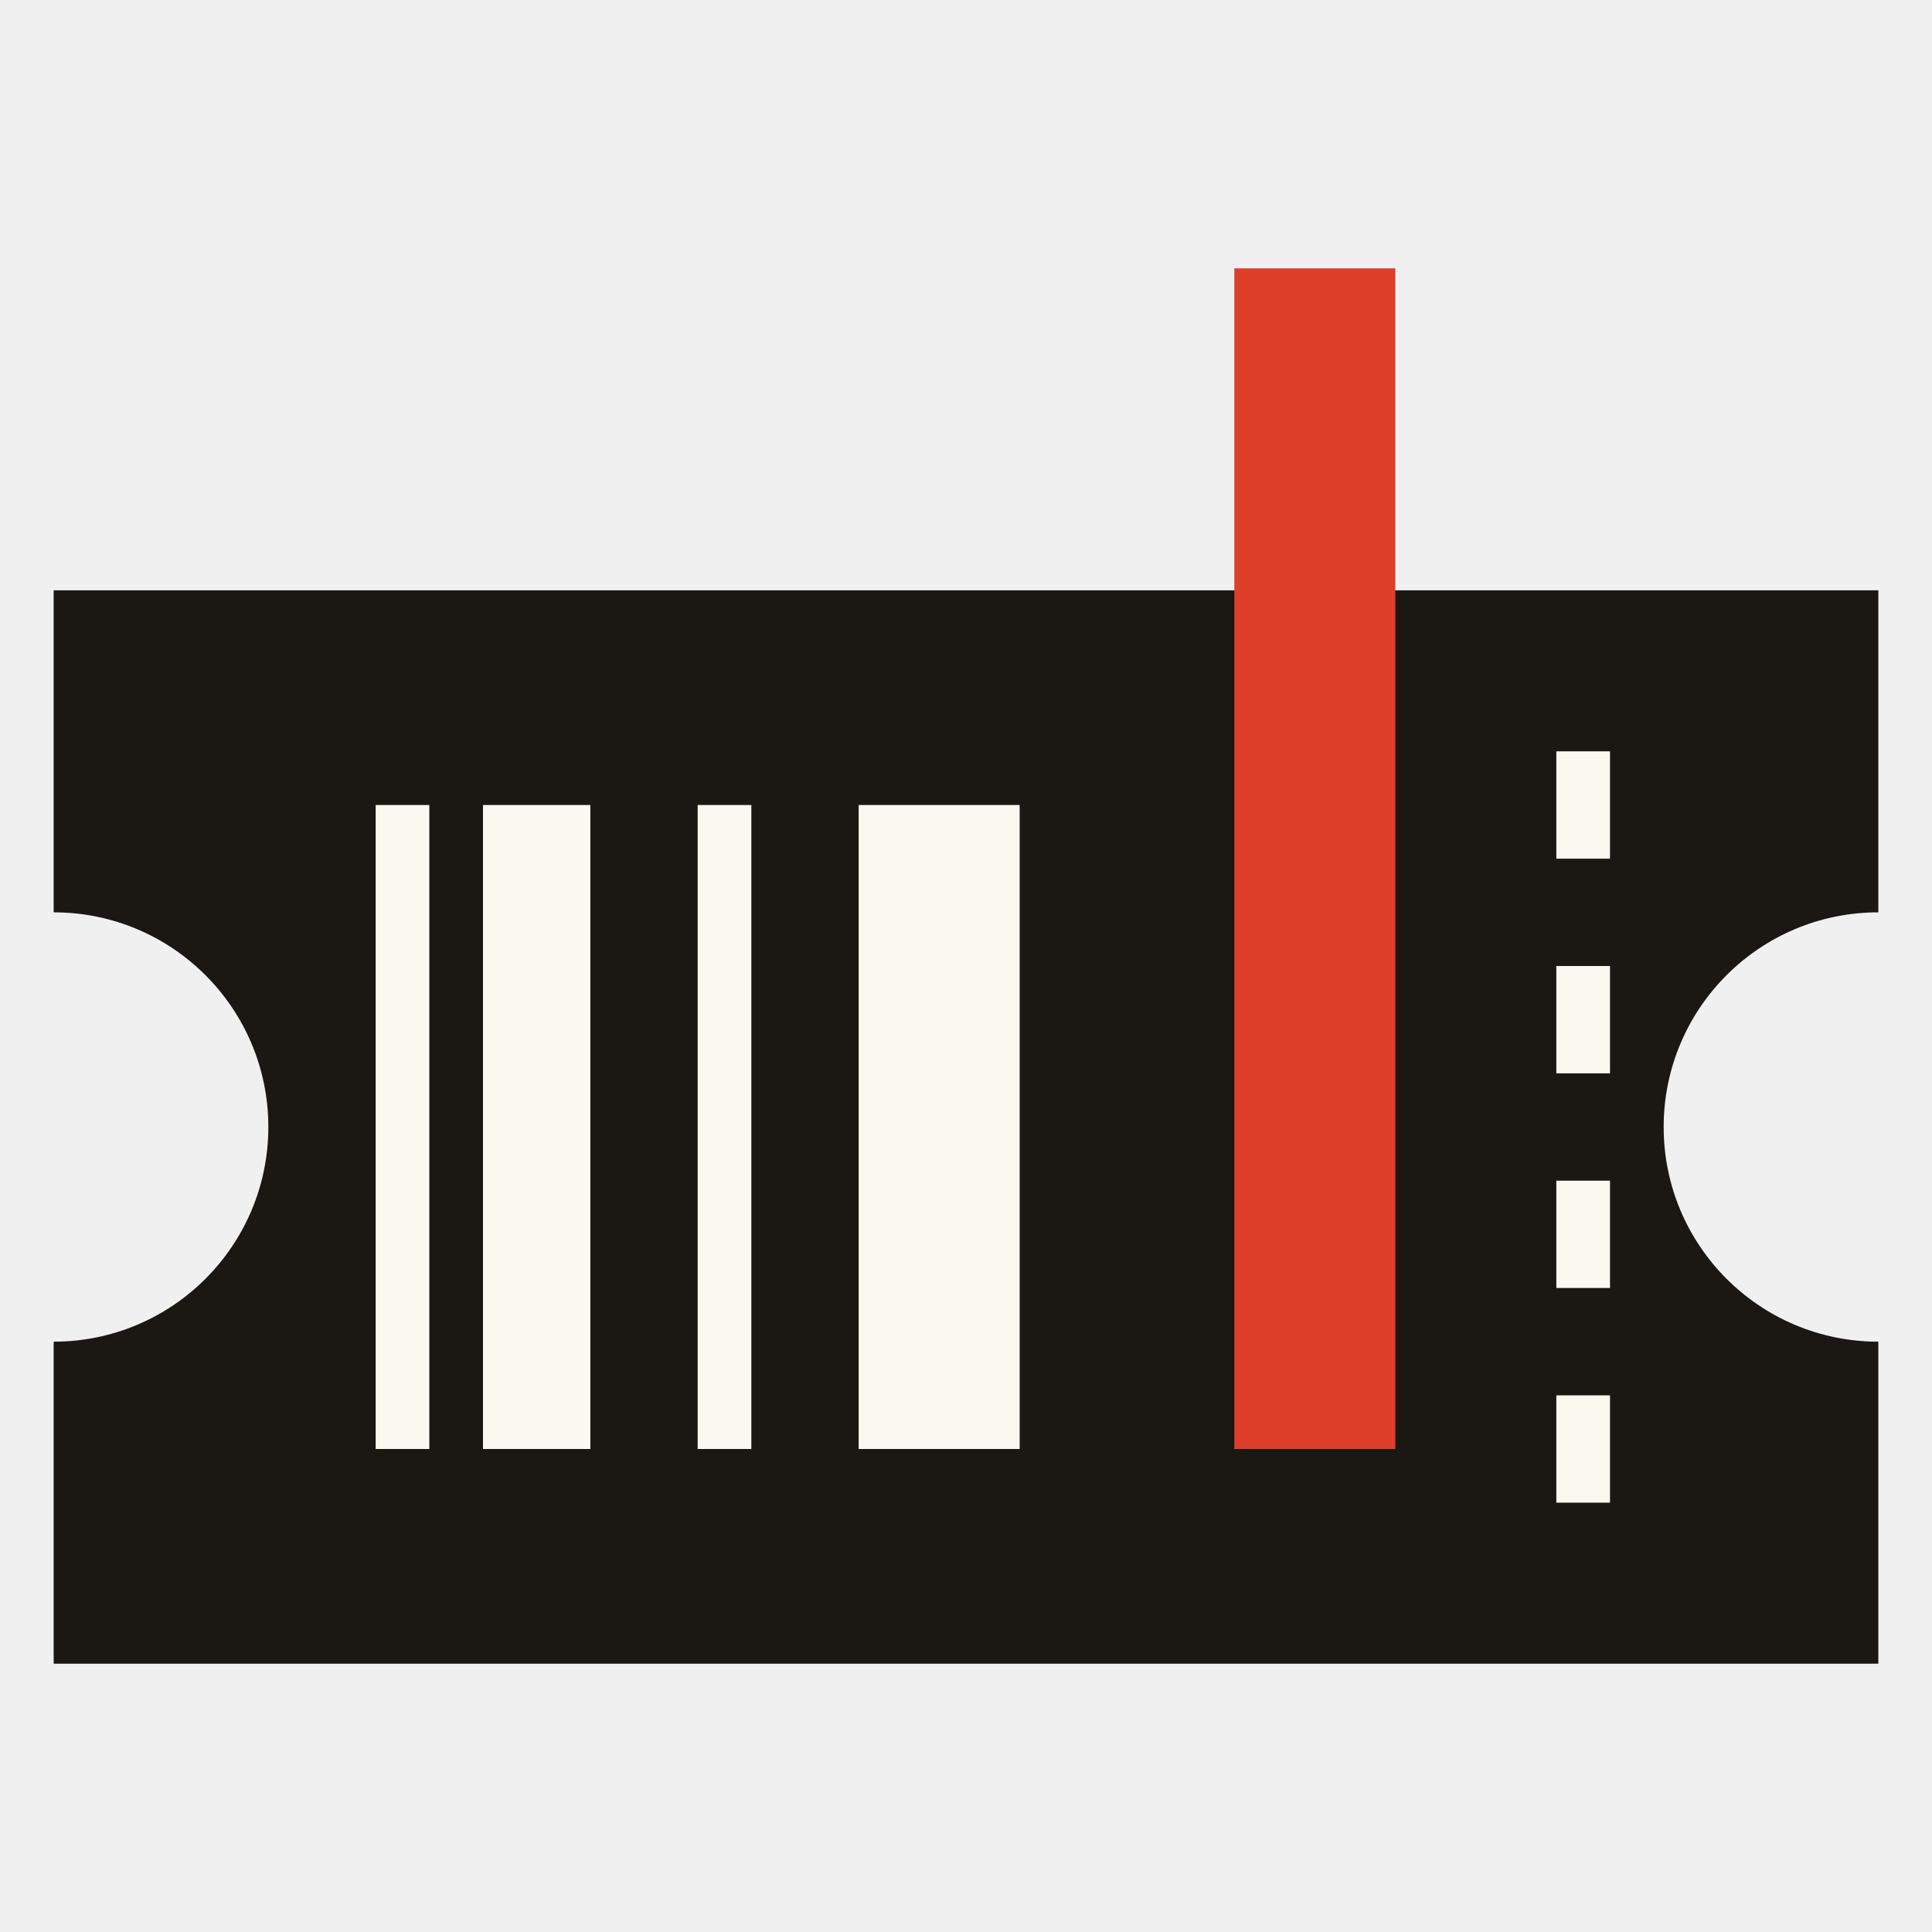
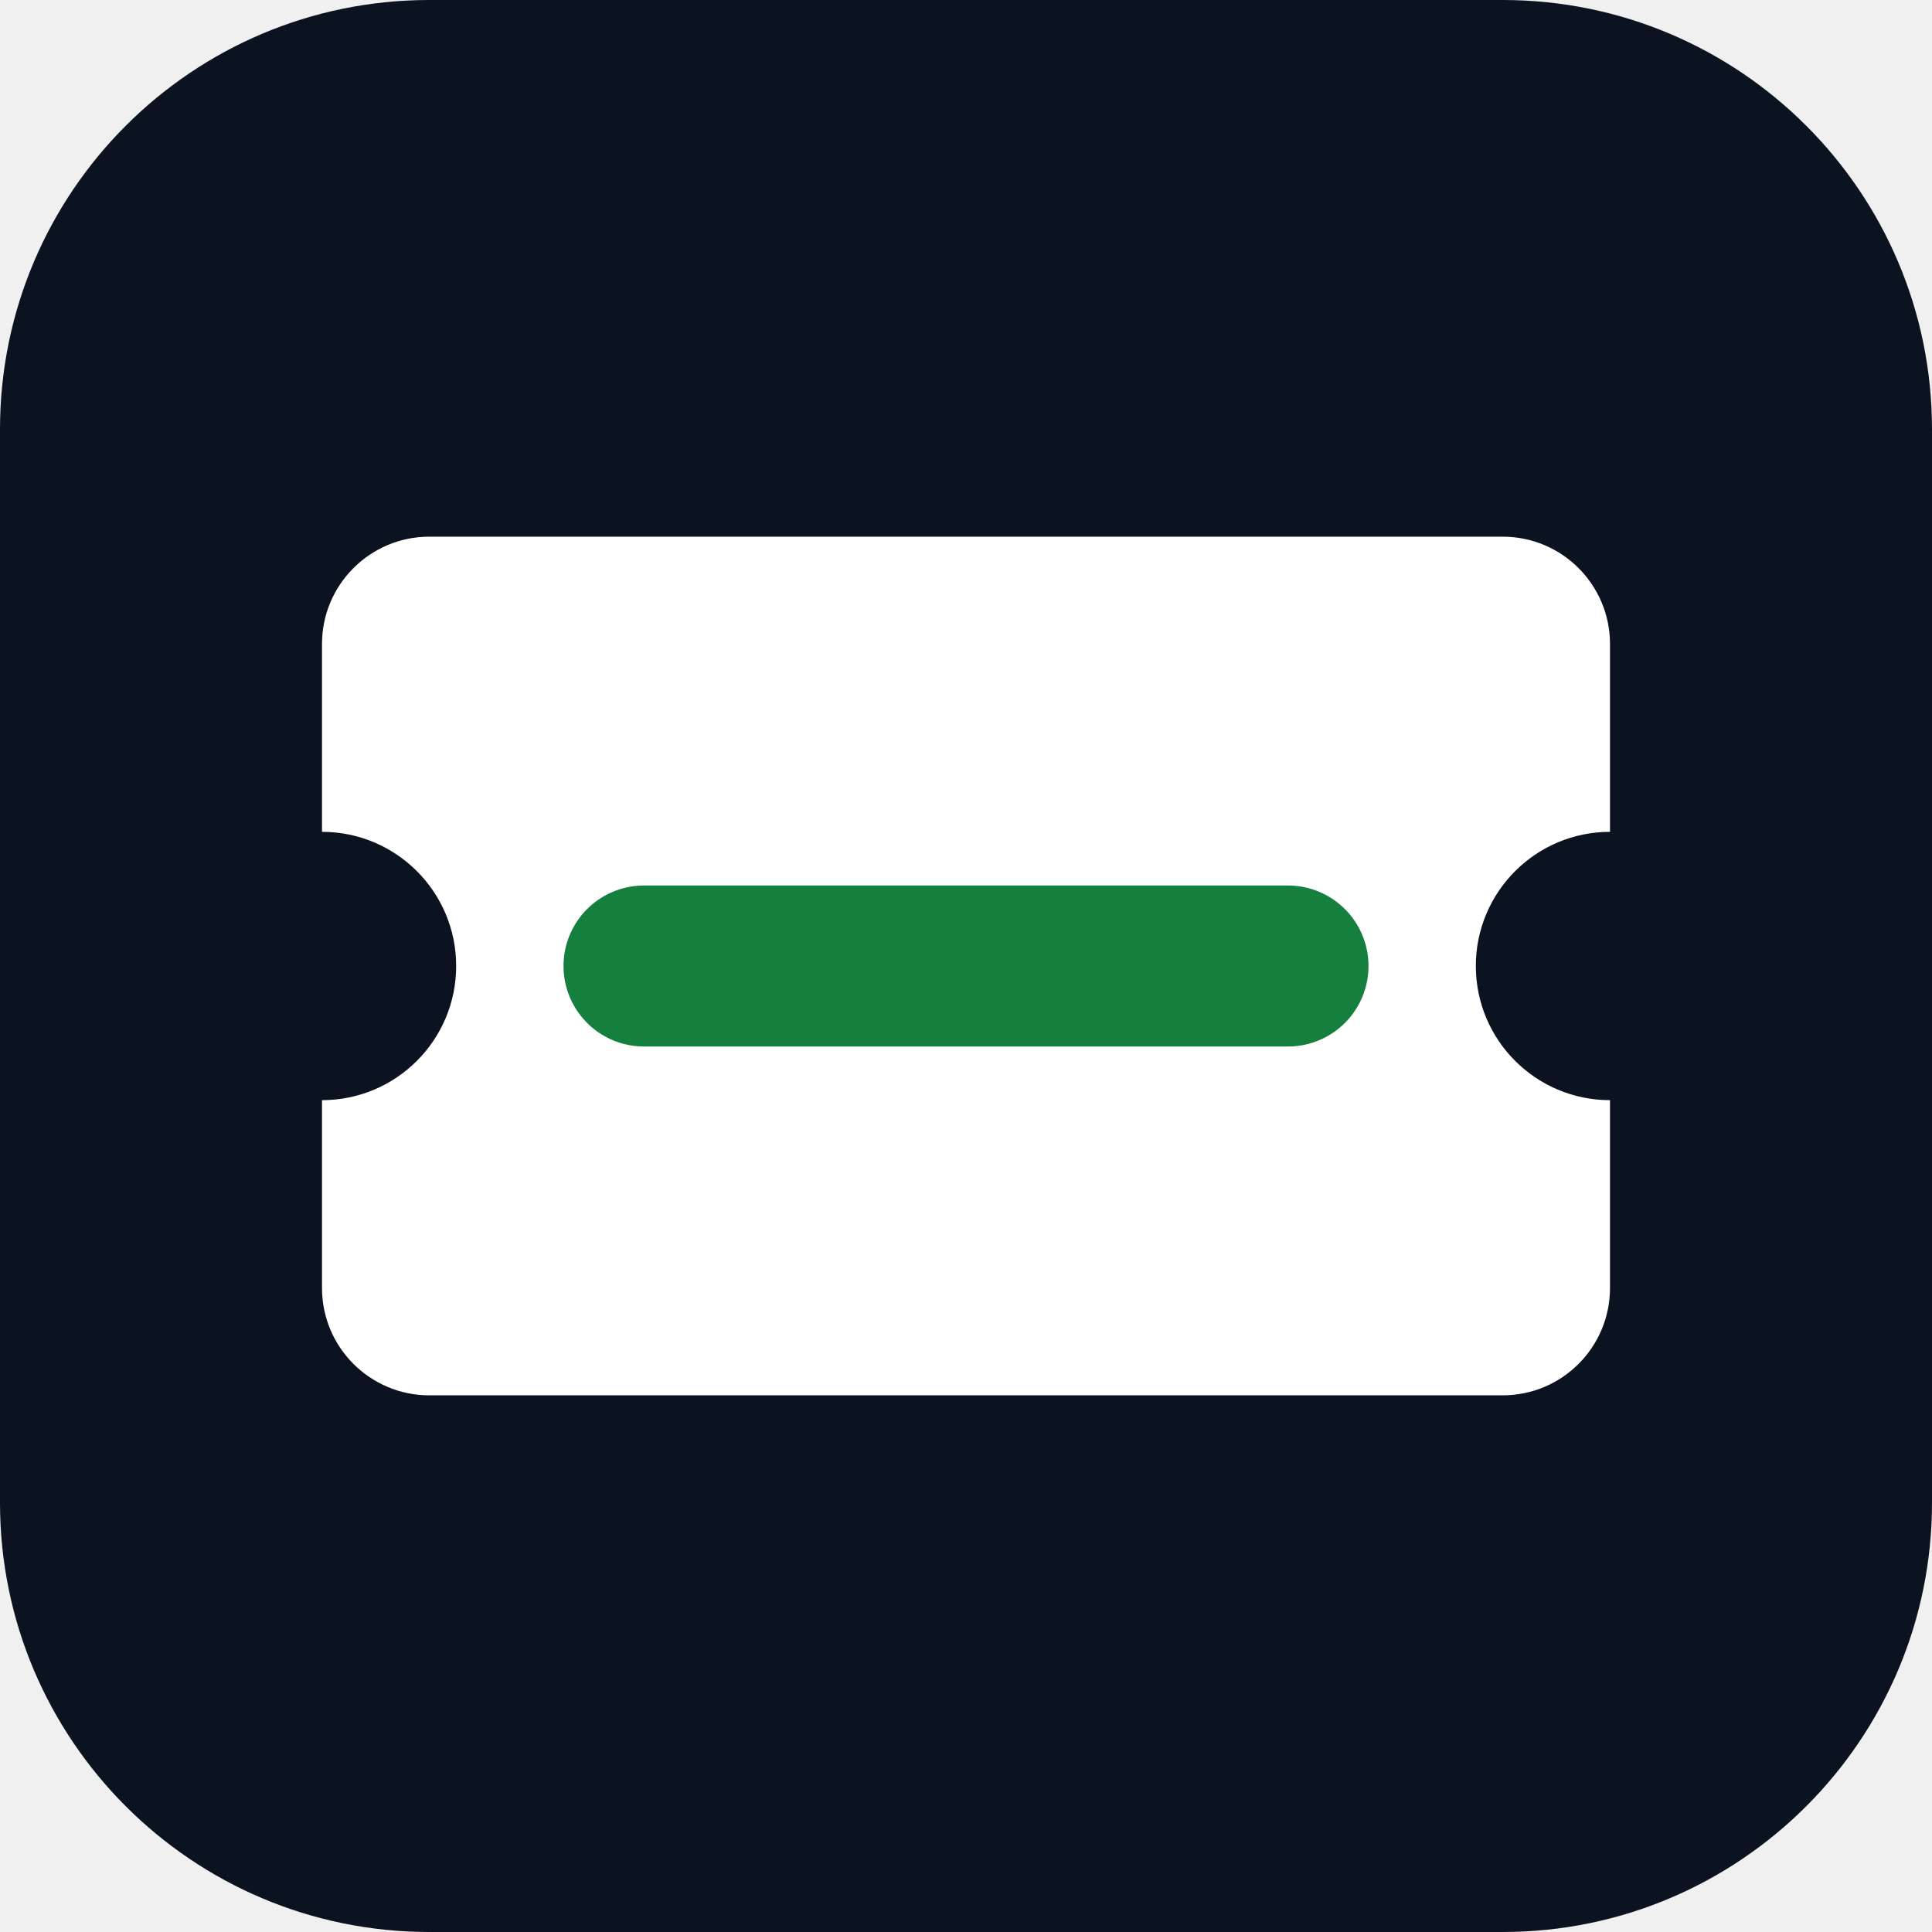
- <svg xmlns="http://www.w3.org/2000/svg" viewBox="0 -4 36 36" width="36" height="36">
-   <path d="M1 7h34v6a4 4 0 0 0 0 8v6H1v-6a4 4 0 0 0 0-8z" fill="#1B1814" />
-   <g fill="#FBF8F0">
-     <rect x="7" y="11" width="1" height="12" />
-     <rect x="9" y="11" width="2" height="12" />
-     <rect x="13" y="11" width="1" height="12" />
-     <rect x="16" y="11" width="3" height="12" />
-     <rect x="29" y="10" width="1" height="2" />
-     <rect x="29" y="14" width="1" height="2" />
-     <rect x="29" y="18" width="1" height="2" />
-     <rect x="29" y="22" width="1" height="2" />
-   </g>
-   <rect x="23" y="1" width="3" height="22" fill="#DE3F2B" />
+ <svg xmlns="http://www.w3.org/2000/svg" viewBox="0 0 36 36" width="36" height="36">
+   <rect width="36" height="36" rx="8" fill="#0B1220" />
+   <path d="M8 10h20a2 2 0 0 1 2 2v3.5a2.5 2.5 0 0 0 0 5V24a2 2 0 0 1-2 2H8a2 2 0 0 1-2-2v-3.5a2.5 2.5 0 0 0 0-5V12a2 2 0 0 1 2-2z" fill="#FFFFFF" />
+   <path d="M12 18h12" stroke="#15803D" stroke-width="3" stroke-linecap="round" />
</svg>
